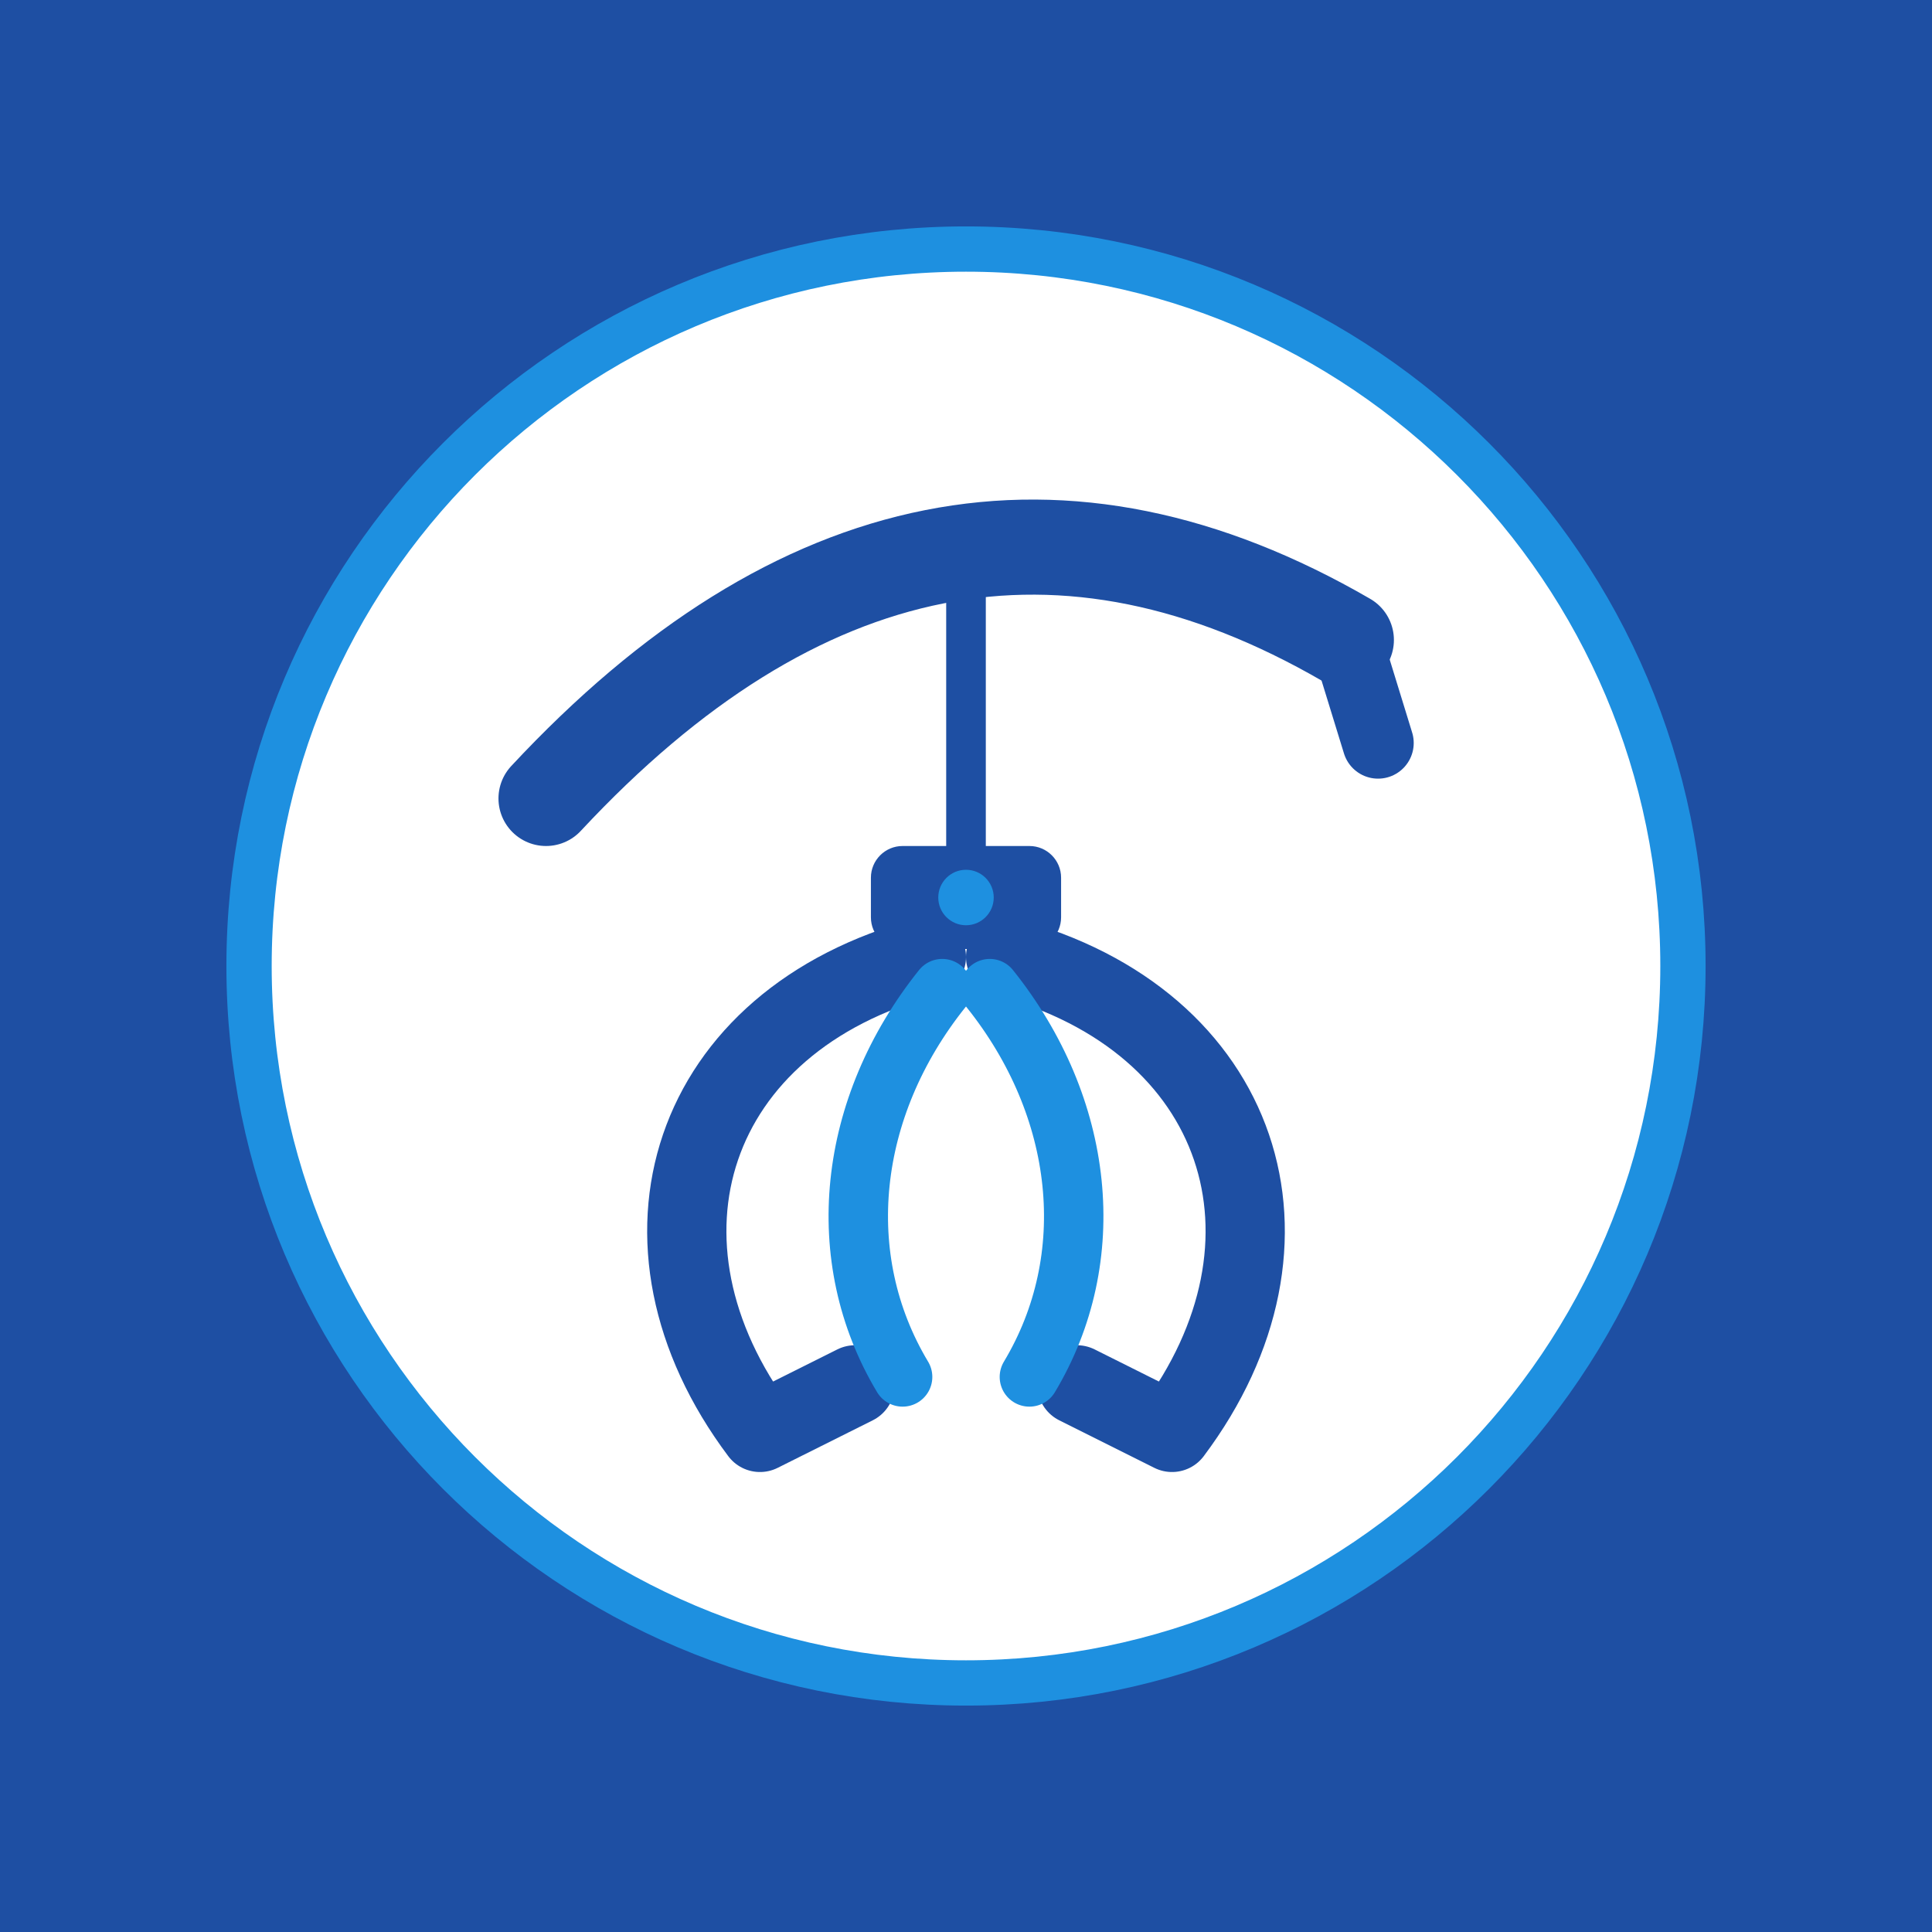
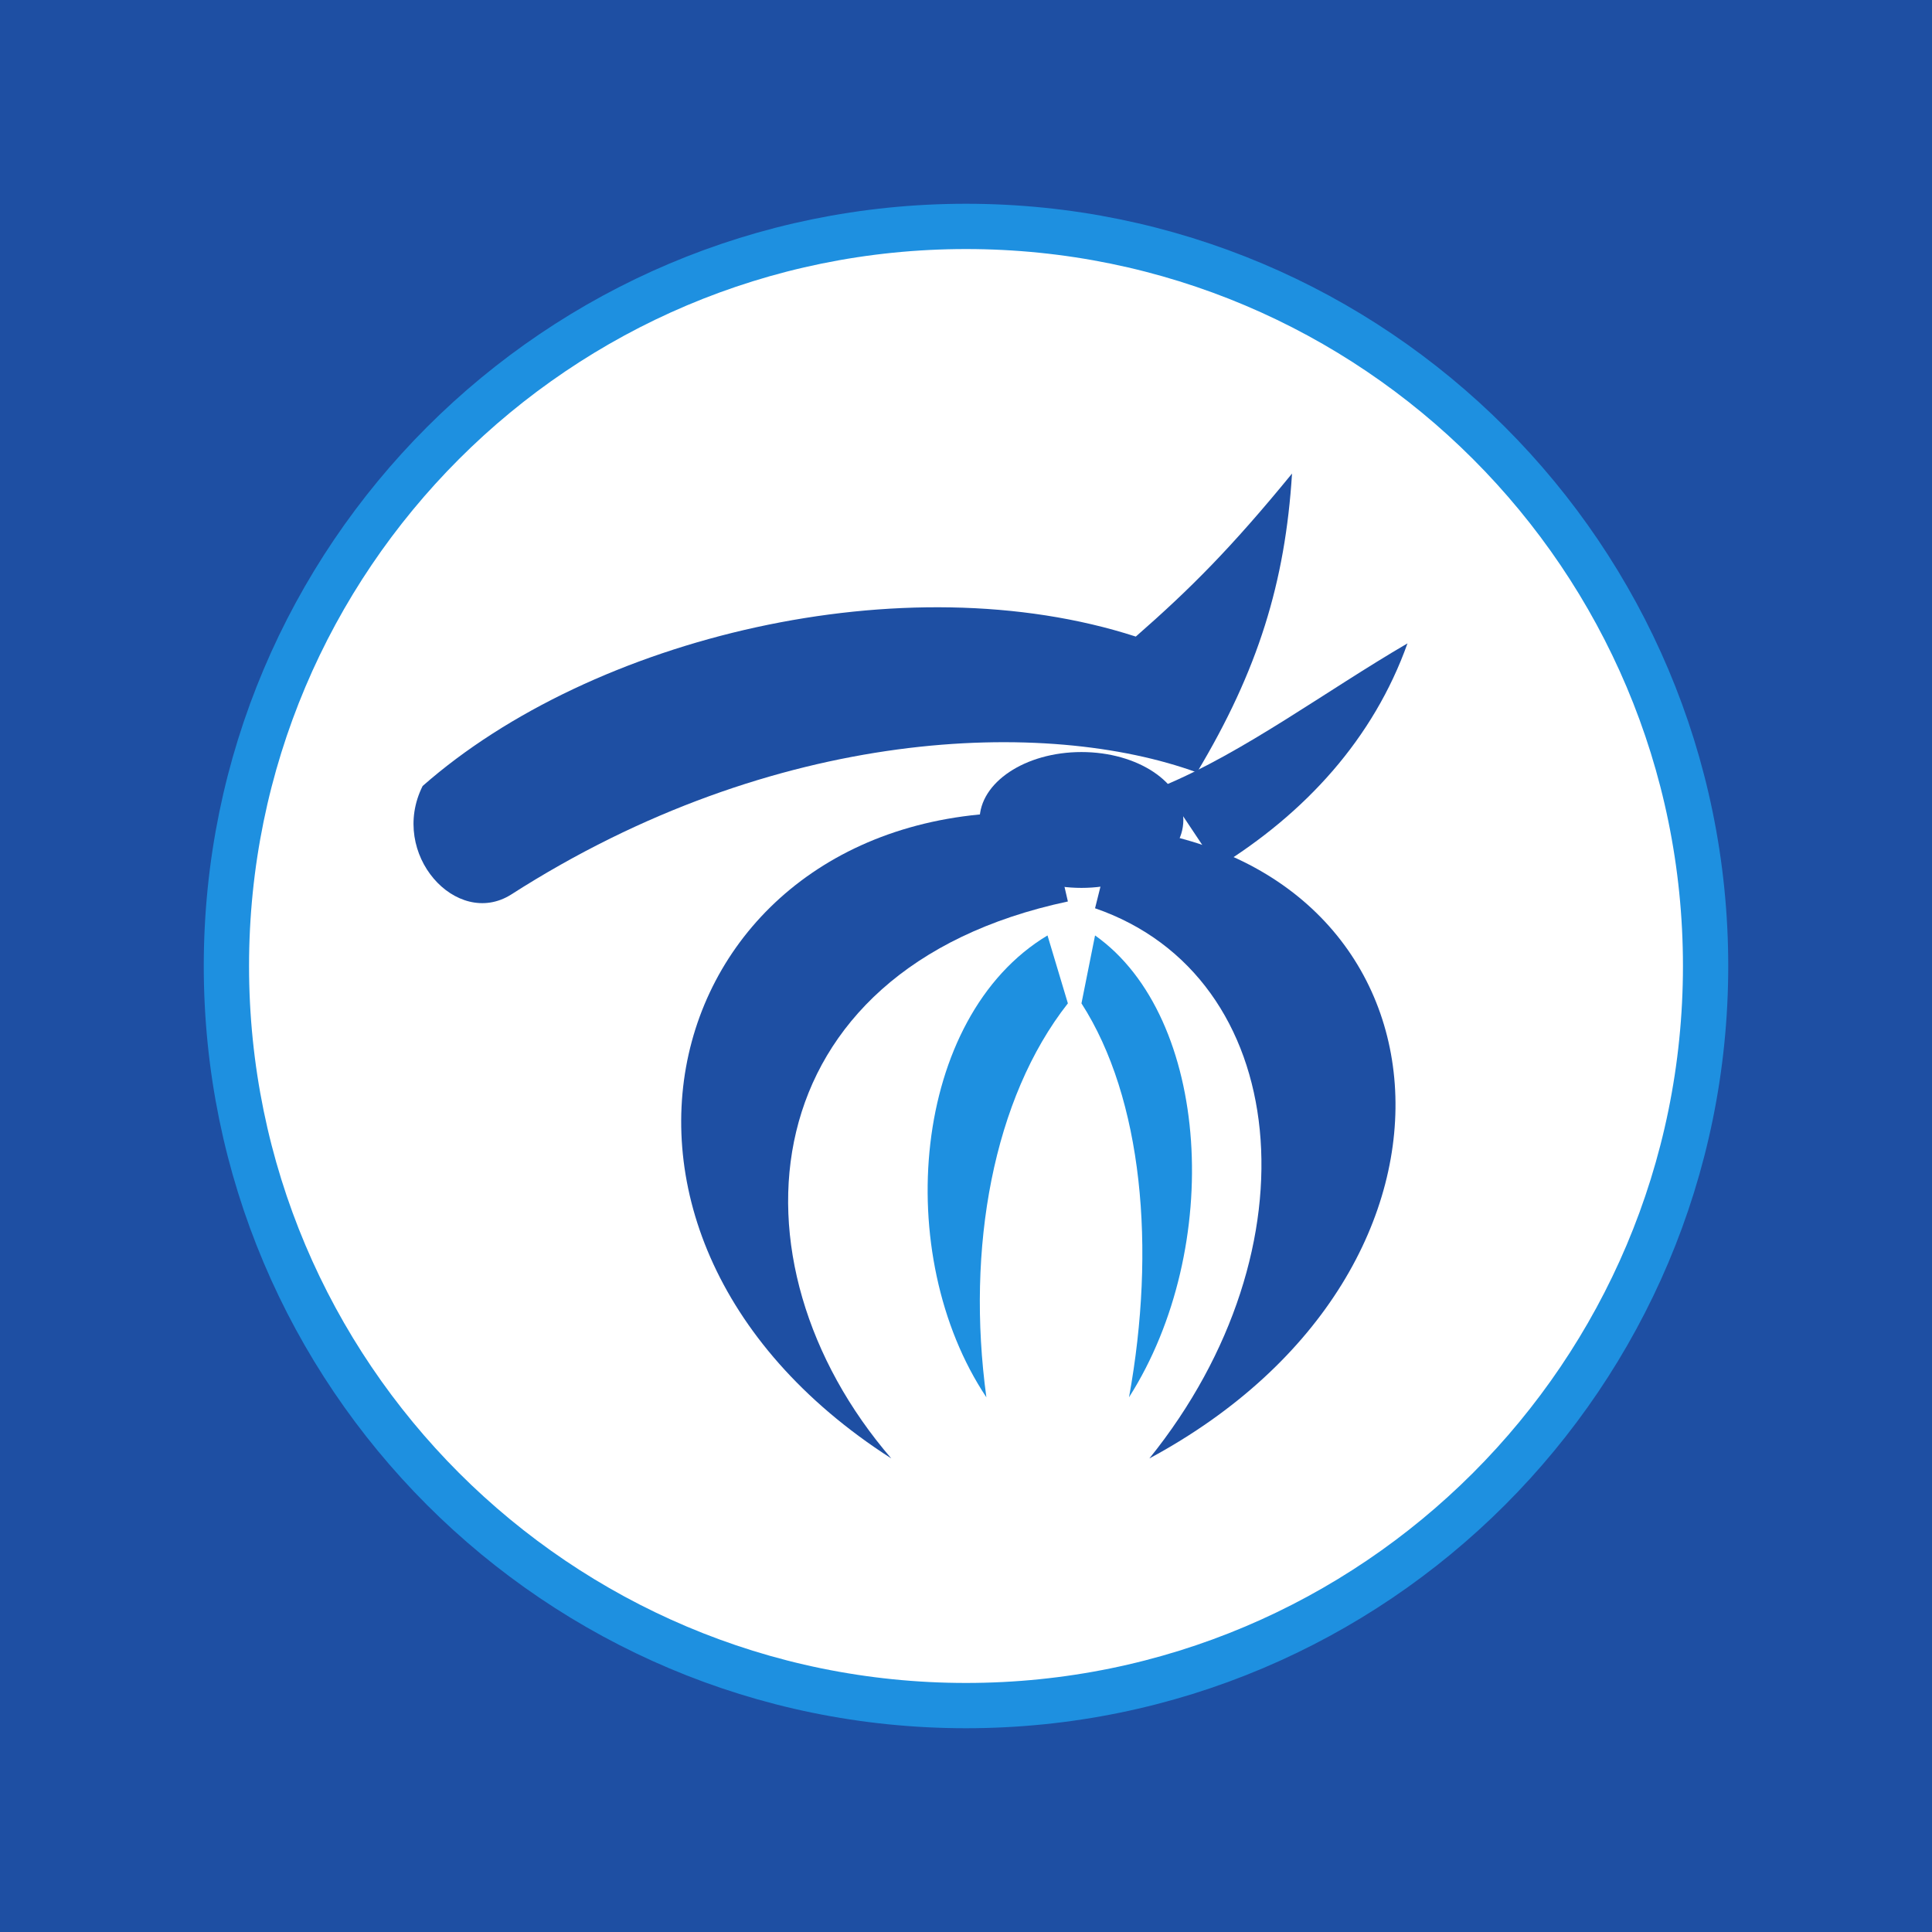
<svg xmlns="http://www.w3.org/2000/svg" viewBox="0 0 512 512">
  <rect width="512" height="512" fill="#1E4FA3" />
-   <circle cx="256" cy="256" r="190" fill="#fff" />
-   <circle cx="256" cy="256" r="190" fill="none" stroke="#1E90E0" stroke-width="12" />
-   <g transform="translate(256 262) scale(1.05) translate(-256 -270)">
-     <g fill="none" stroke-linecap="round" stroke-linejoin="round">
-       <path d="M150 222 Q 245 120 352 182" stroke="#1E4FA3" stroke-width="24" />
-       <path d="M352 182 l 8 26" stroke="#1E4FA3" stroke-width="18" />
-       <path d="M256 162 V 236" stroke="#1E4FA3" stroke-width="10" />
-       <path d="M246 262 C 186 278 168 334 204 382 L 228 370" stroke="#1E4FA3" stroke-width="20" />
-       <path d="M266 262 C 326 278 344 334 308 382 L 284 370" stroke="#1E4FA3" stroke-width="20" />
-       <path d="M250 270 C 226 300 222 338 240 368" stroke="#1E90E0" stroke-width="15" />
-       <path d="M262 270 C 286 300 290 338 272 368" stroke="#1E90E0" stroke-width="15" />
-     </g>
-     <rect x="232" y="234" width="48" height="26" rx="8" fill="#1E4FA3" />
-     <circle cx="256" cy="247" r="7" fill="#1E90E0" />
+   <circle cx="256" cy="256" r="196" fill="#fff" />
+   <circle cx="256" cy="256" r="196" fill="none" stroke="#1E90E0" stroke-width="12" />
+   <g transform="translate(256 256) scale(0.9) translate(-268 -257)">
+     <path fill="#1E4FA3" d="M108 204 C 158 160 250 138 318 160 C 334 146 346 134 364 112 C 362 144 354 170 336 200 C 292 184 212 186 134 236 C 118 246 98 224 108 204 Z" />
+     <path fill="#1E4FA3" d="M326 204 C 350 194 374 176 398 162 C 388 190 368 212 342 228 Z" />
+     <ellipse cx="302" cy="214" rx="30" ry="20" fill="#1E4FA3" />
+     <path fill="#1E4FA3" d="M292 212 C 180 206 140 334 246 402 C 196 344 204 258 298 238 Z" />
+     <path fill="#1E4FA3" d="M312 216 C 414 226 426 346 322 402 C 372 340 364 260 306 240 Z" />
+     <path fill="#1E90E0" d="M292 248 C 252 272 246 342 274 384 C 268 340 276 296 298 268 Z" />
+     <path fill="#1E90E0" d="M306 248 C 340 272 344 340 316 384 C 324 340 320 296 302 268 Z" />
  </g>
</svg>
